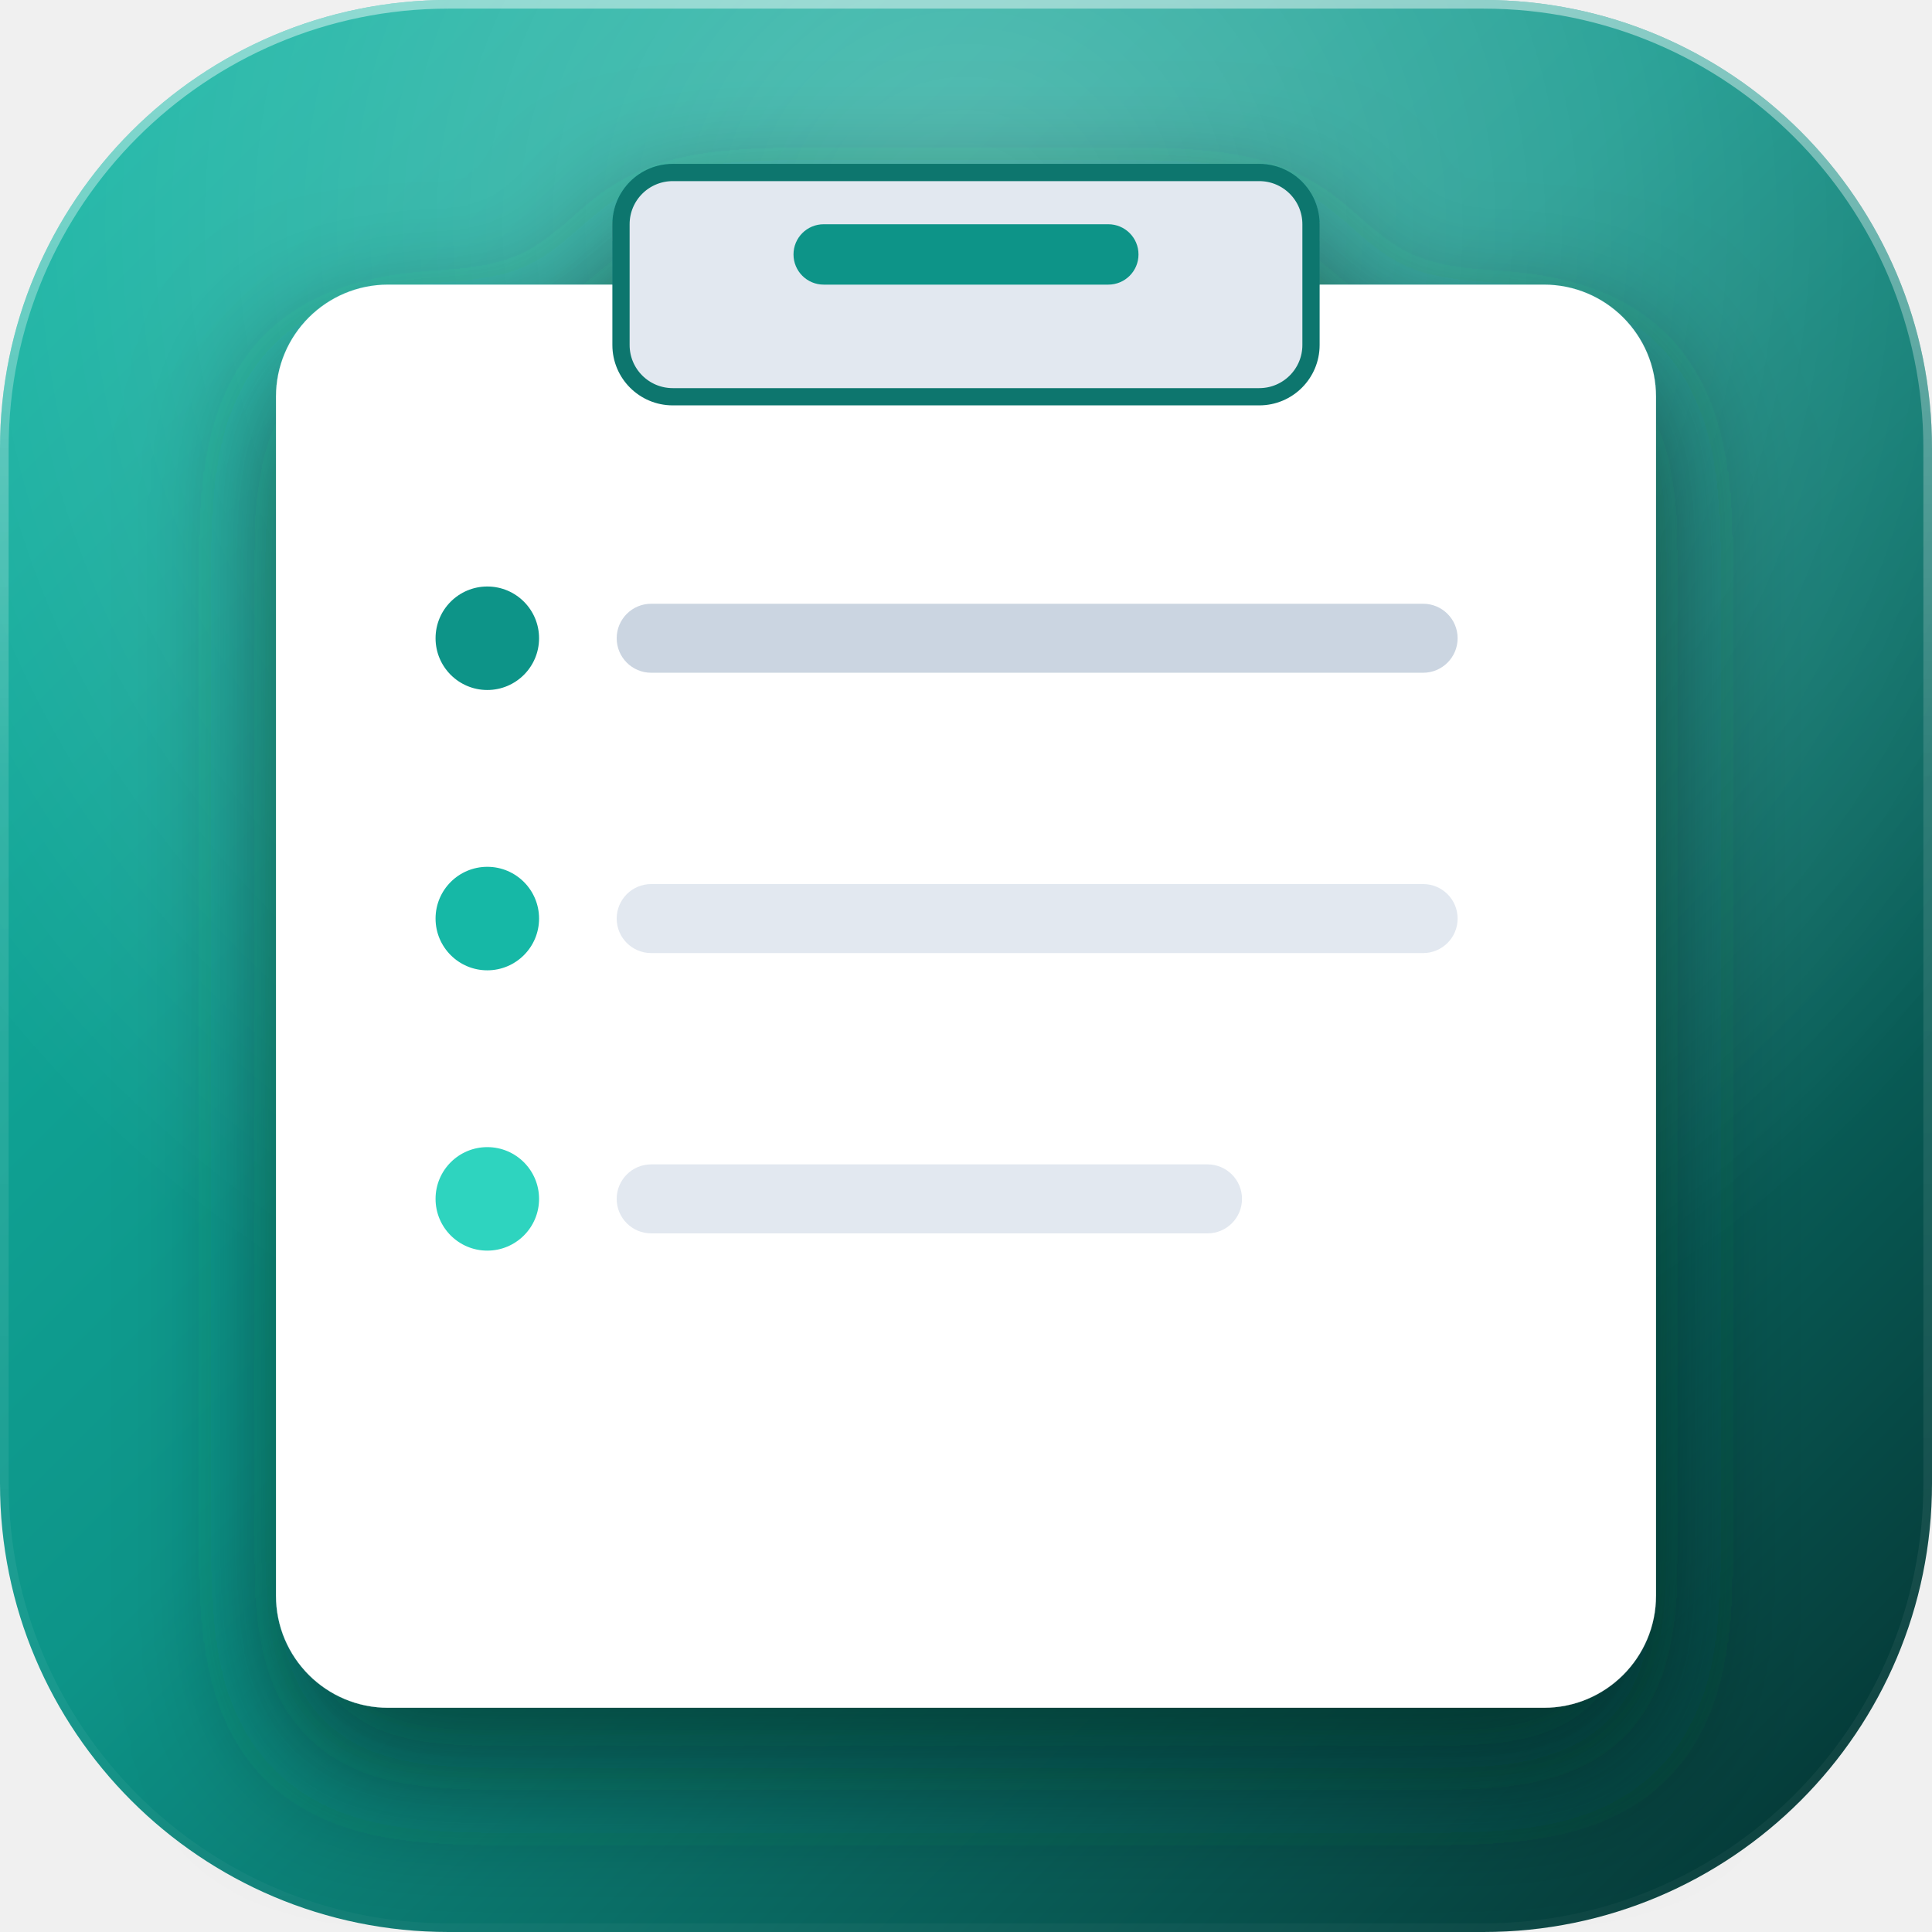
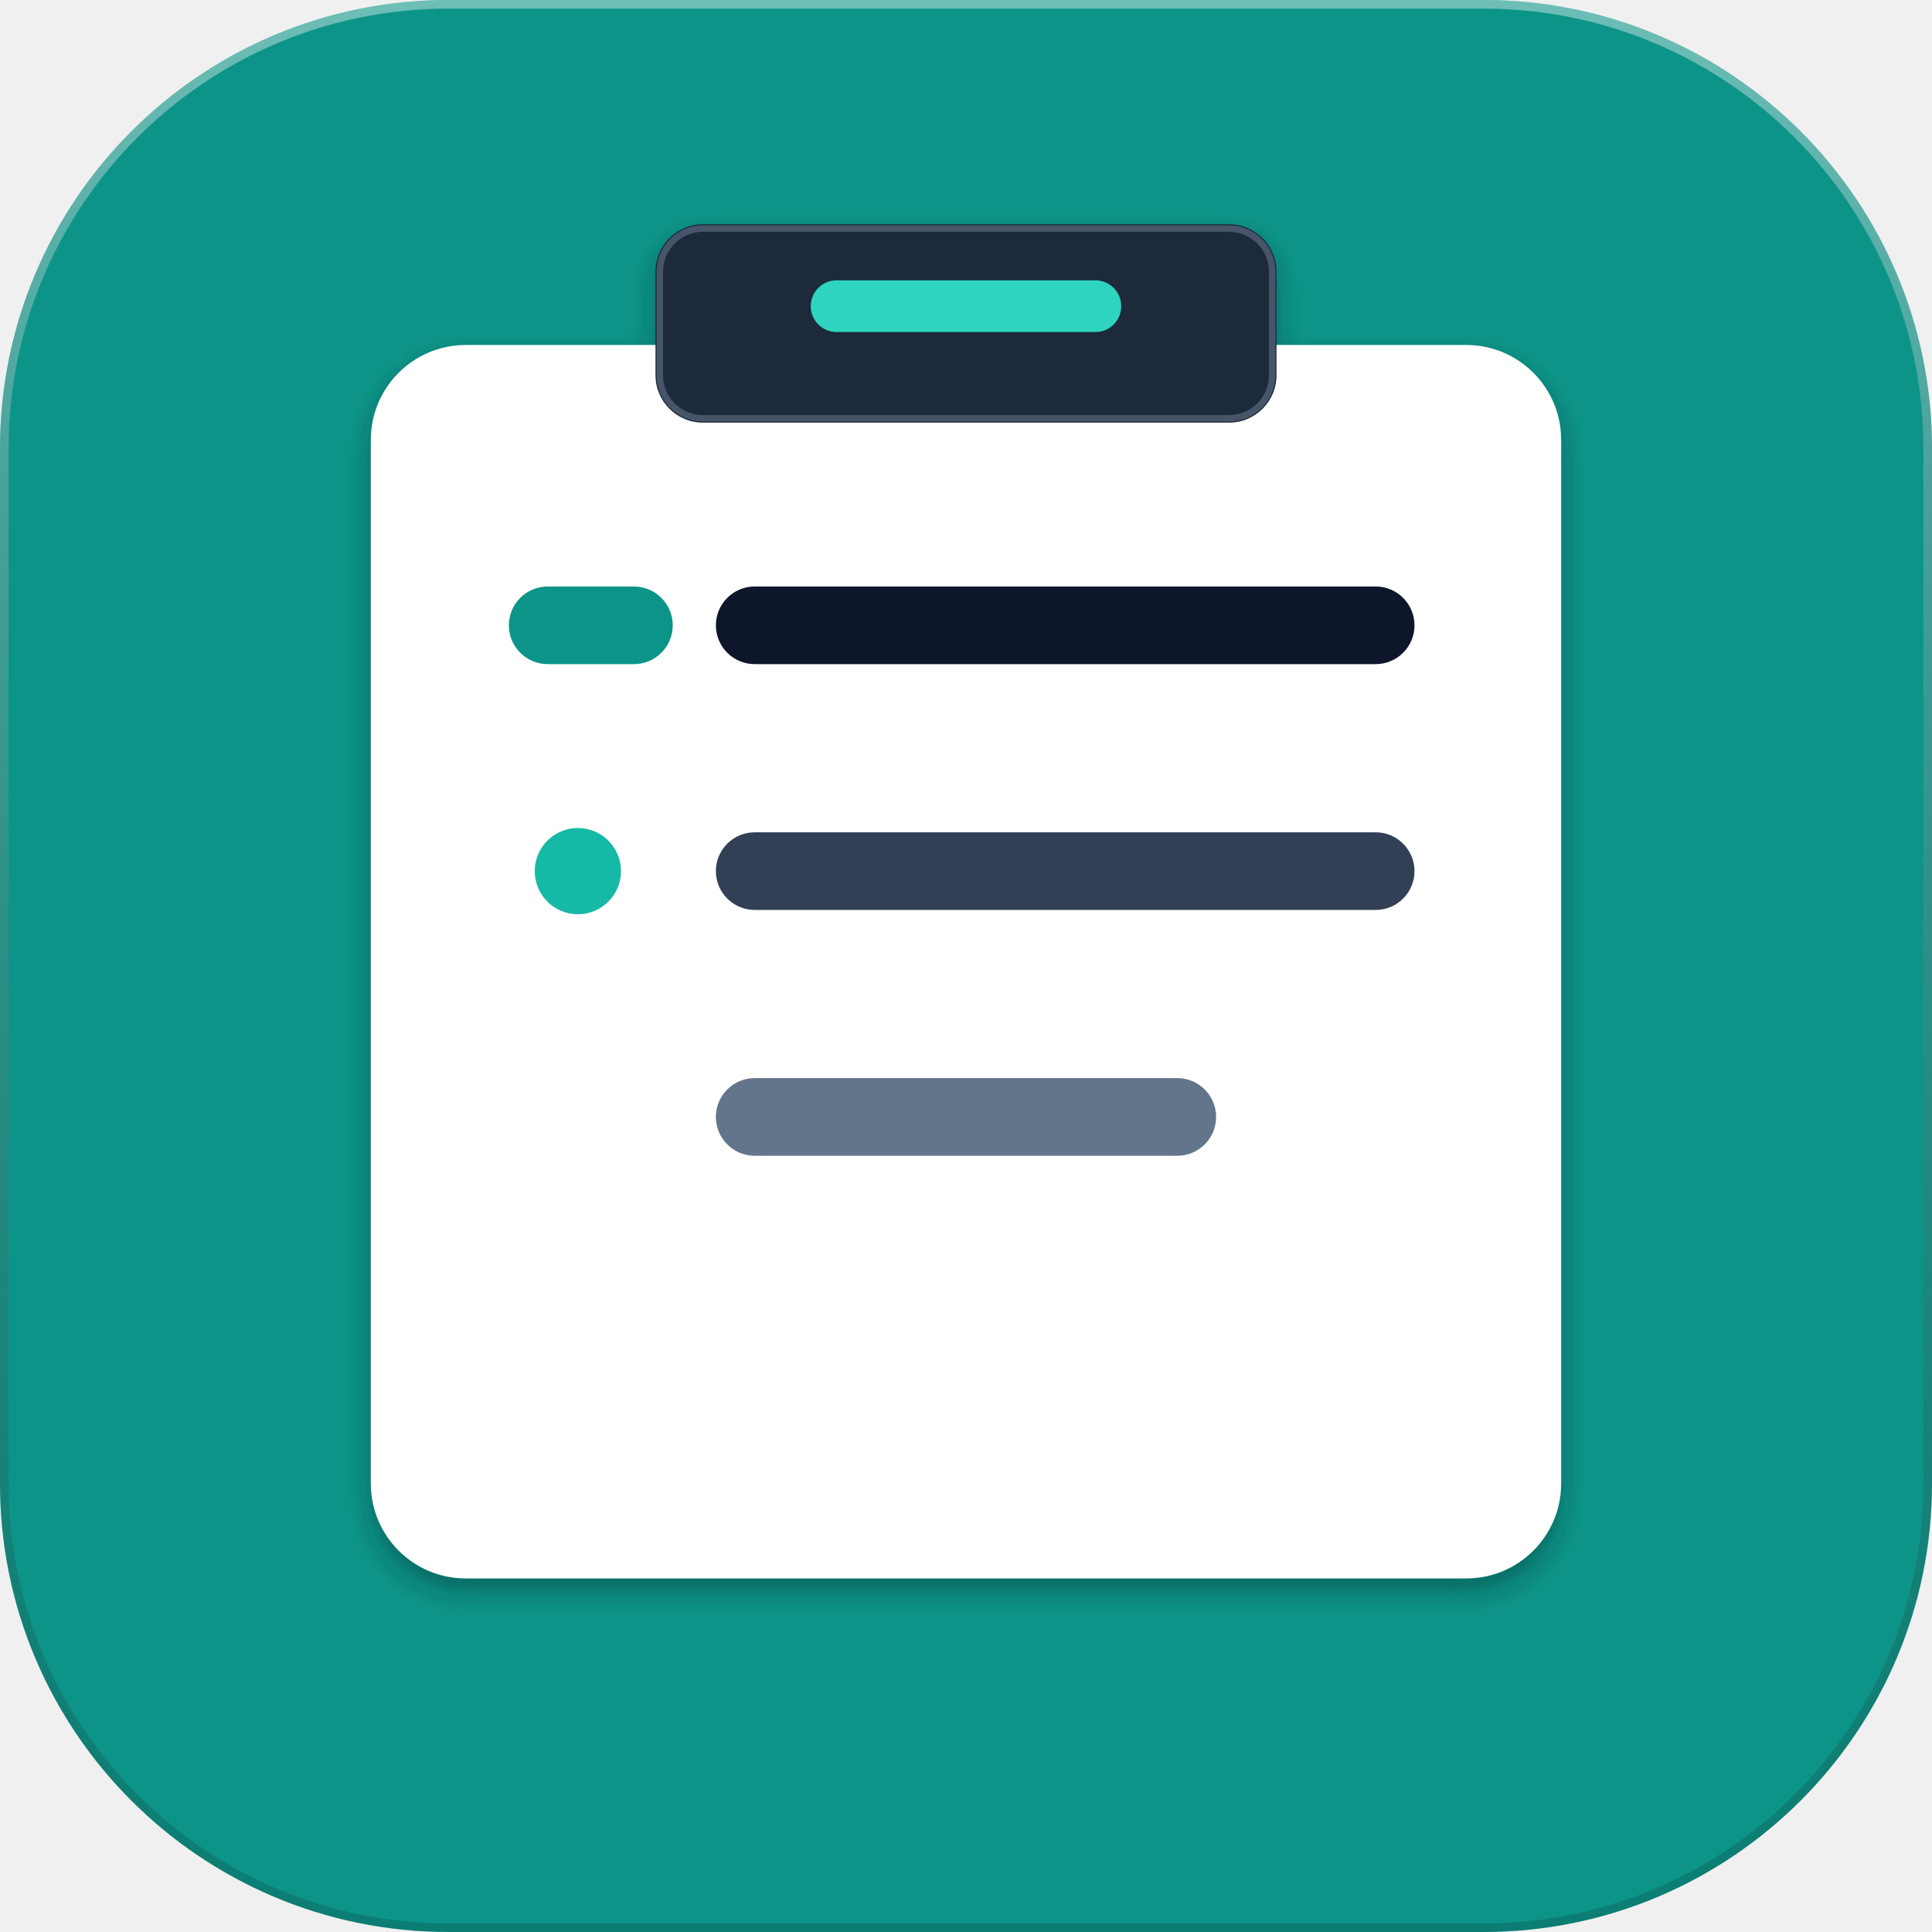
<svg xmlns="http://www.w3.org/2000/svg" width="512" height="512" viewBox="32 32 448 448">
  <defs>
-     <linearGradient id="bg" x1="0%" y1="0%" x2="100%" y2="100%">
-       <stop offset="0%" stop-color="#14B8A6" />
-       <stop offset="45%" stop-color="#0D9488" />
-       <stop offset="100%" stop-color="#042F2E" />
+     <linearGradient id="specularRim" x1="0%" y1="0%" x2="0%" y2="100%">
+       <stop offset="0%" stop-color="#FFFFFF" stop-opacity="0.4" />
+       <stop offset="100%" stop-color="#000000" stop-opacity="0.15" />
    </linearGradient>
-     <radialGradient id="topSheen" cx="50%" cy="12%" r="65%">
-       <stop offset="0%" stop-color="#FFFFFF" stop-opacity="0.3" />
-       <stop offset="100%" stop-color="#FFFFFF" stop-opacity="0" />
-     </radialGradient>
-     <linearGradient id="specularRim" x1="0%" y1="0%" x2="0%" y2="100%">
-       <stop offset="0%" stop-color="#FFFFFF" stop-opacity="0.45" />
-       <stop offset="40%" stop-color="#FFFFFF" stop-opacity="0.12" />
-       <stop offset="100%" stop-color="#FFFFFF" stop-opacity="0.03" />
-     </linearGradient>
-     <filter id="shadow" x="-20%" y="-20%" width="140%" height="140%">
-       <feDropShadow dx="0" dy="14" stdDeviation="16" flood-color="#022C22" flood-opacity="0.65" />
+     <filter id="cardShadow" x="-20%" y="-20%" width="140%" height="145%">
+       <feDropShadow dx="0" dy="10" stdDeviation="6" flood-color="#022C22" flood-opacity="0.65" />
+       <feDropShadow dx="0" dy="3" stdDeviation="3" flood-color="#022C22" flood-opacity="0.4" />
    </filter>
  </defs>
-   <rect x="32" y="32" width="448" height="448" rx="104" fill="url(#bg)" />
-   <rect x="32" y="32" width="448" height="448" rx="104" fill="url(#topSheen)" />
+   <rect x="32" y="32" width="448" height="448" rx="104" fill="#0D9488" />
  <rect x="33" y="33" width="446" height="446" rx="103" fill="none" stroke="url(#specularRim)" stroke-width="2" />
-   <g filter="url(#shadow)">
-     <rect x="96" y="98" width="320" height="330" rx="26" fill="#FFFFFF" />
-     <rect x="176" y="72" width="160" height="52" rx="12" fill="#E2E8F0" stroke="#0F766E" stroke-width="4" />
-     <rect x="216" y="84" width="80" height="14" rx="7" fill="#0D9488" />
-     <circle cx="145" cy="180" r="12" fill="#0D9488" />
-     <rect x="175" y="172" width="195" height="16" rx="8" fill="#CBD5E1" />
-     <circle cx="145" cy="245" r="12" fill="#14B8A6" />
-     <rect x="175" y="237" width="195" height="16" rx="8" fill="#E2E8F0" />
-     <circle cx="145" cy="310" r="12" fill="#2DD4BF" />
-     <rect x="175" y="302" width="145" height="16" rx="8" fill="#E2E8F0" />
+   <g filter="url(#cardShadow)">
+     <rect x="118" y="112" width="276" height="286" rx="22" fill="#FFFFFF" />
+     <rect x="184" y="84" width="144" height="46" rx="11" fill="#1E293B" />
+     <rect x="185" y="85" width="142" height="44" rx="10" fill="none" stroke="#475569" stroke-width="1.5" />
+     <rect x="220" y="97" width="72" height="12" rx="6" fill="#2DD4BF" />
+     <rect x="150" y="168" width="38" height="18" rx="9" fill="#0D9488" />
+     <rect x="198" y="168" width="162" height="18" rx="9" fill="#0F172A" />
+     <circle cx="166" cy="234" r="10" fill="#14B8A6" />
+     <rect x="198" y="225" width="162" height="18" rx="9" fill="#334155" />
+     <rect x="198" y="282" width="116" height="18" rx="9" fill="#64748B" />
  </g>
</svg>
